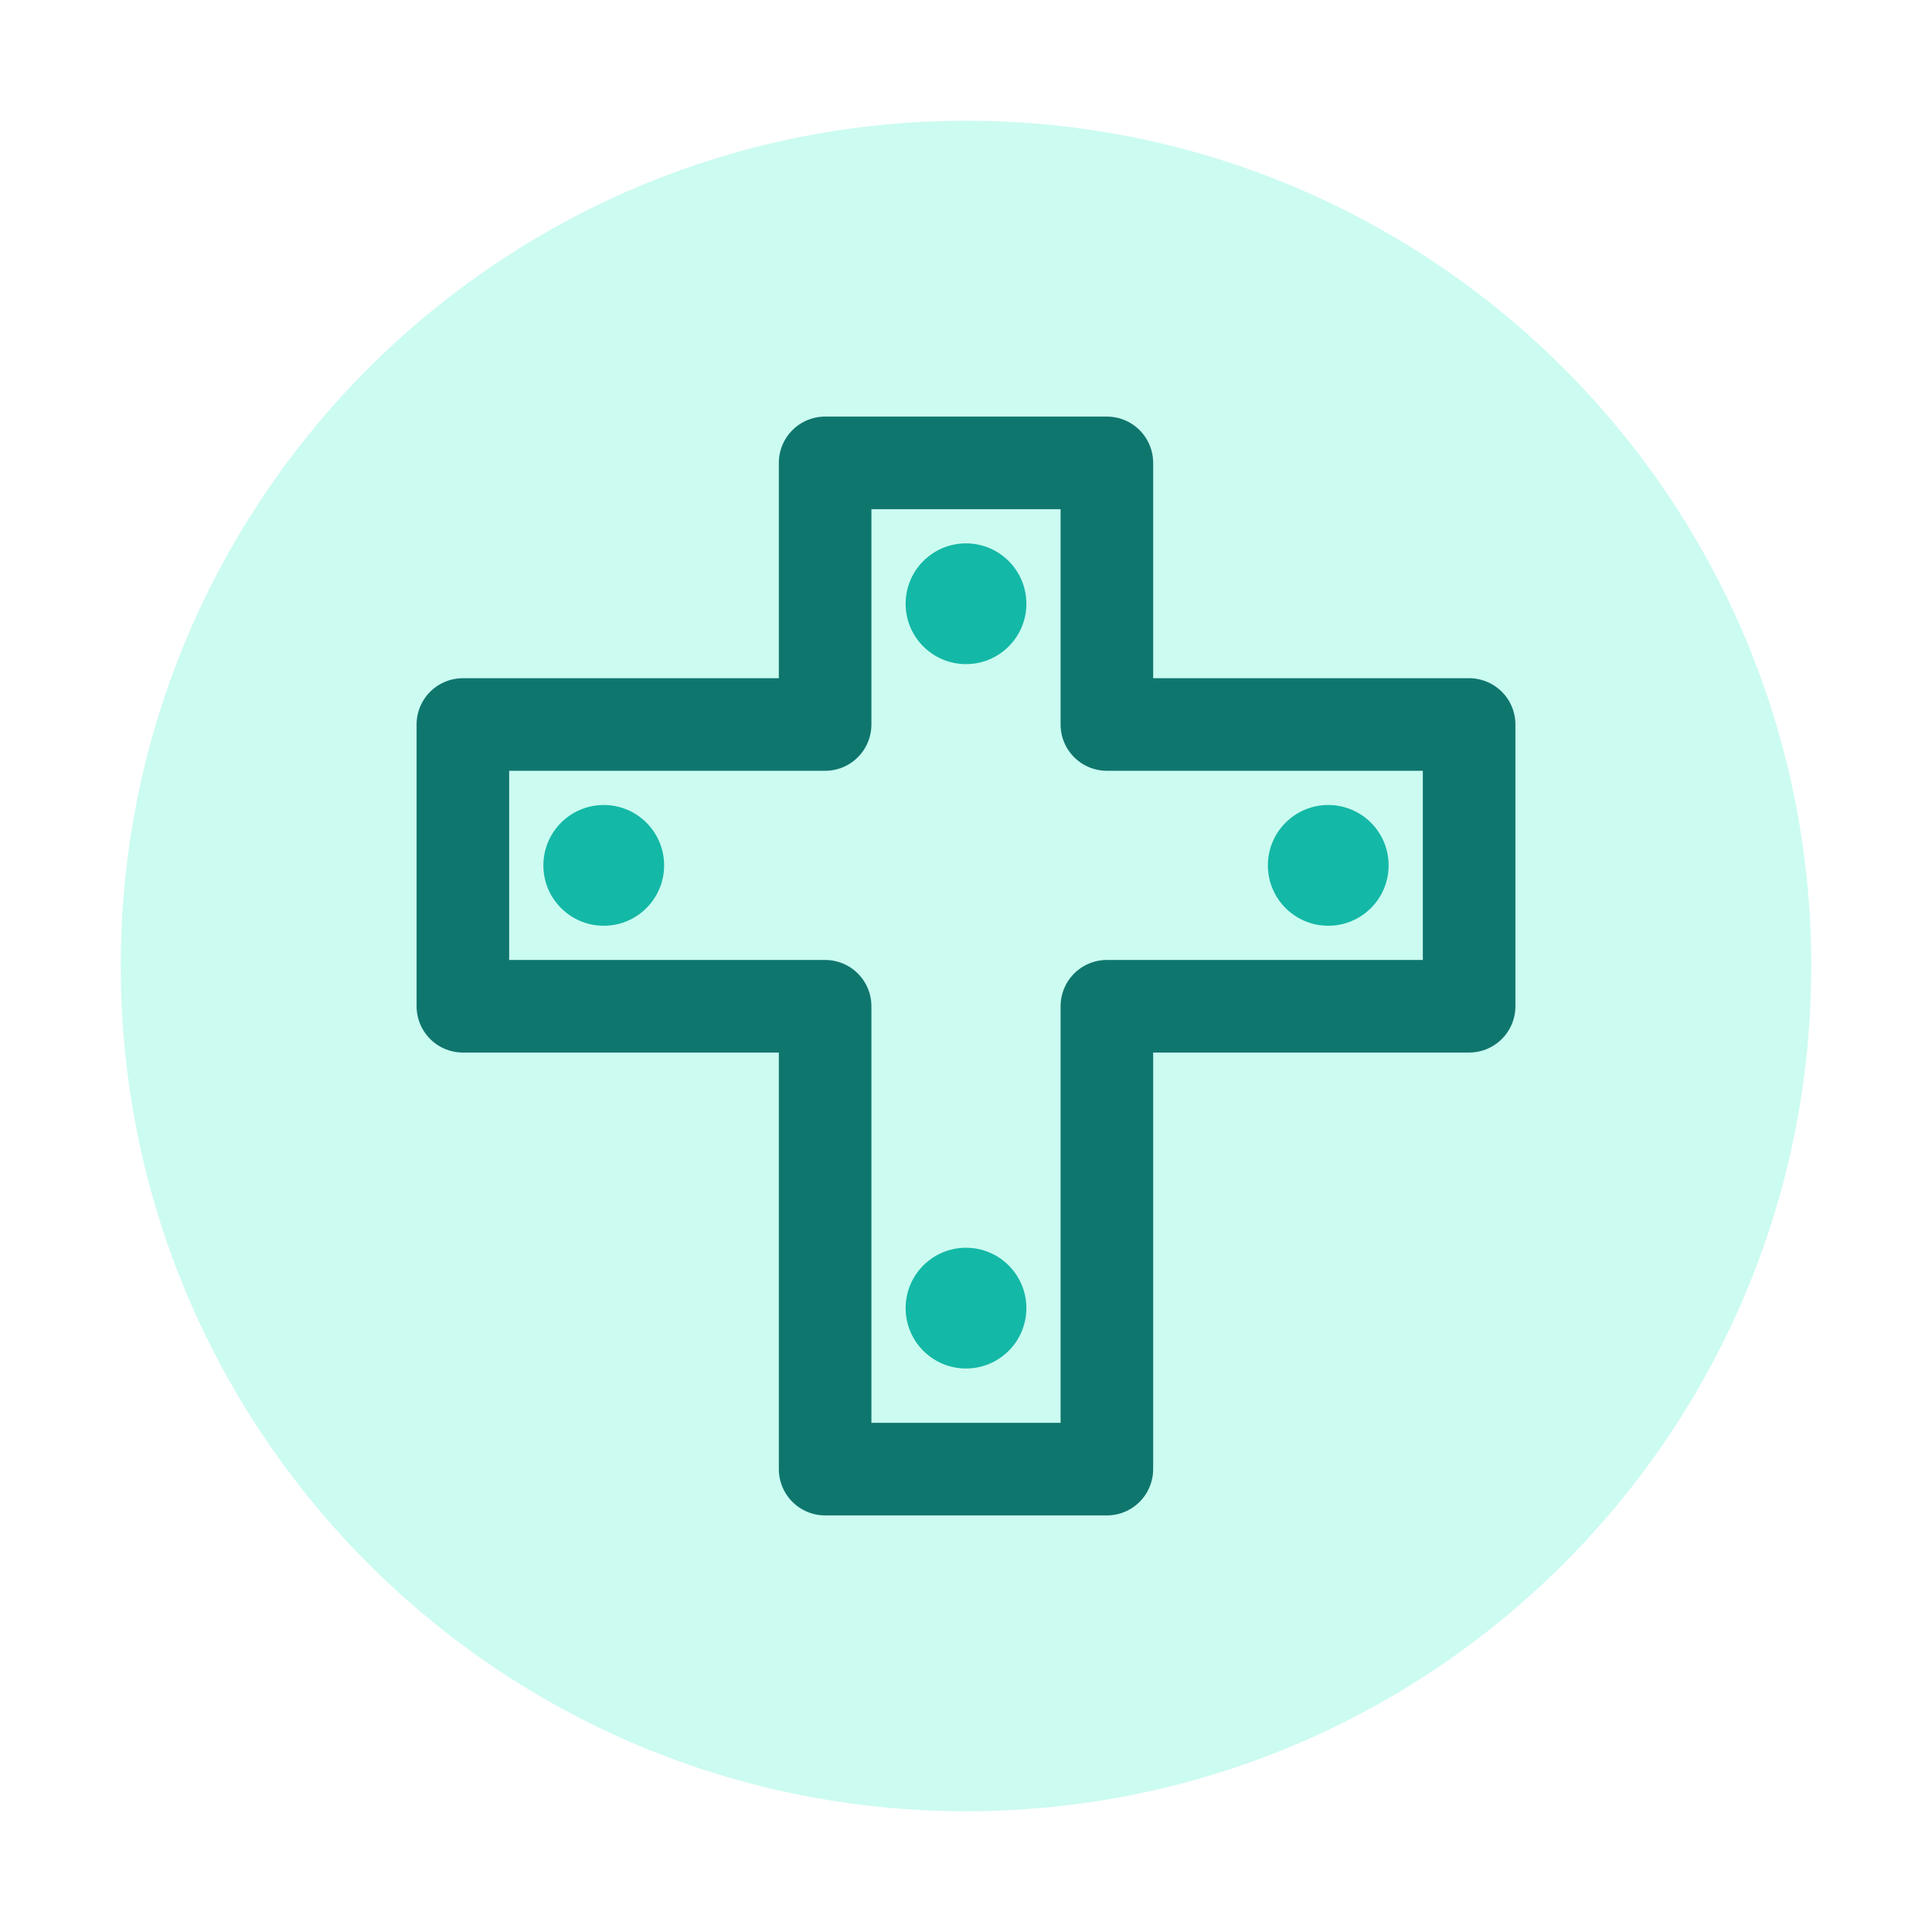
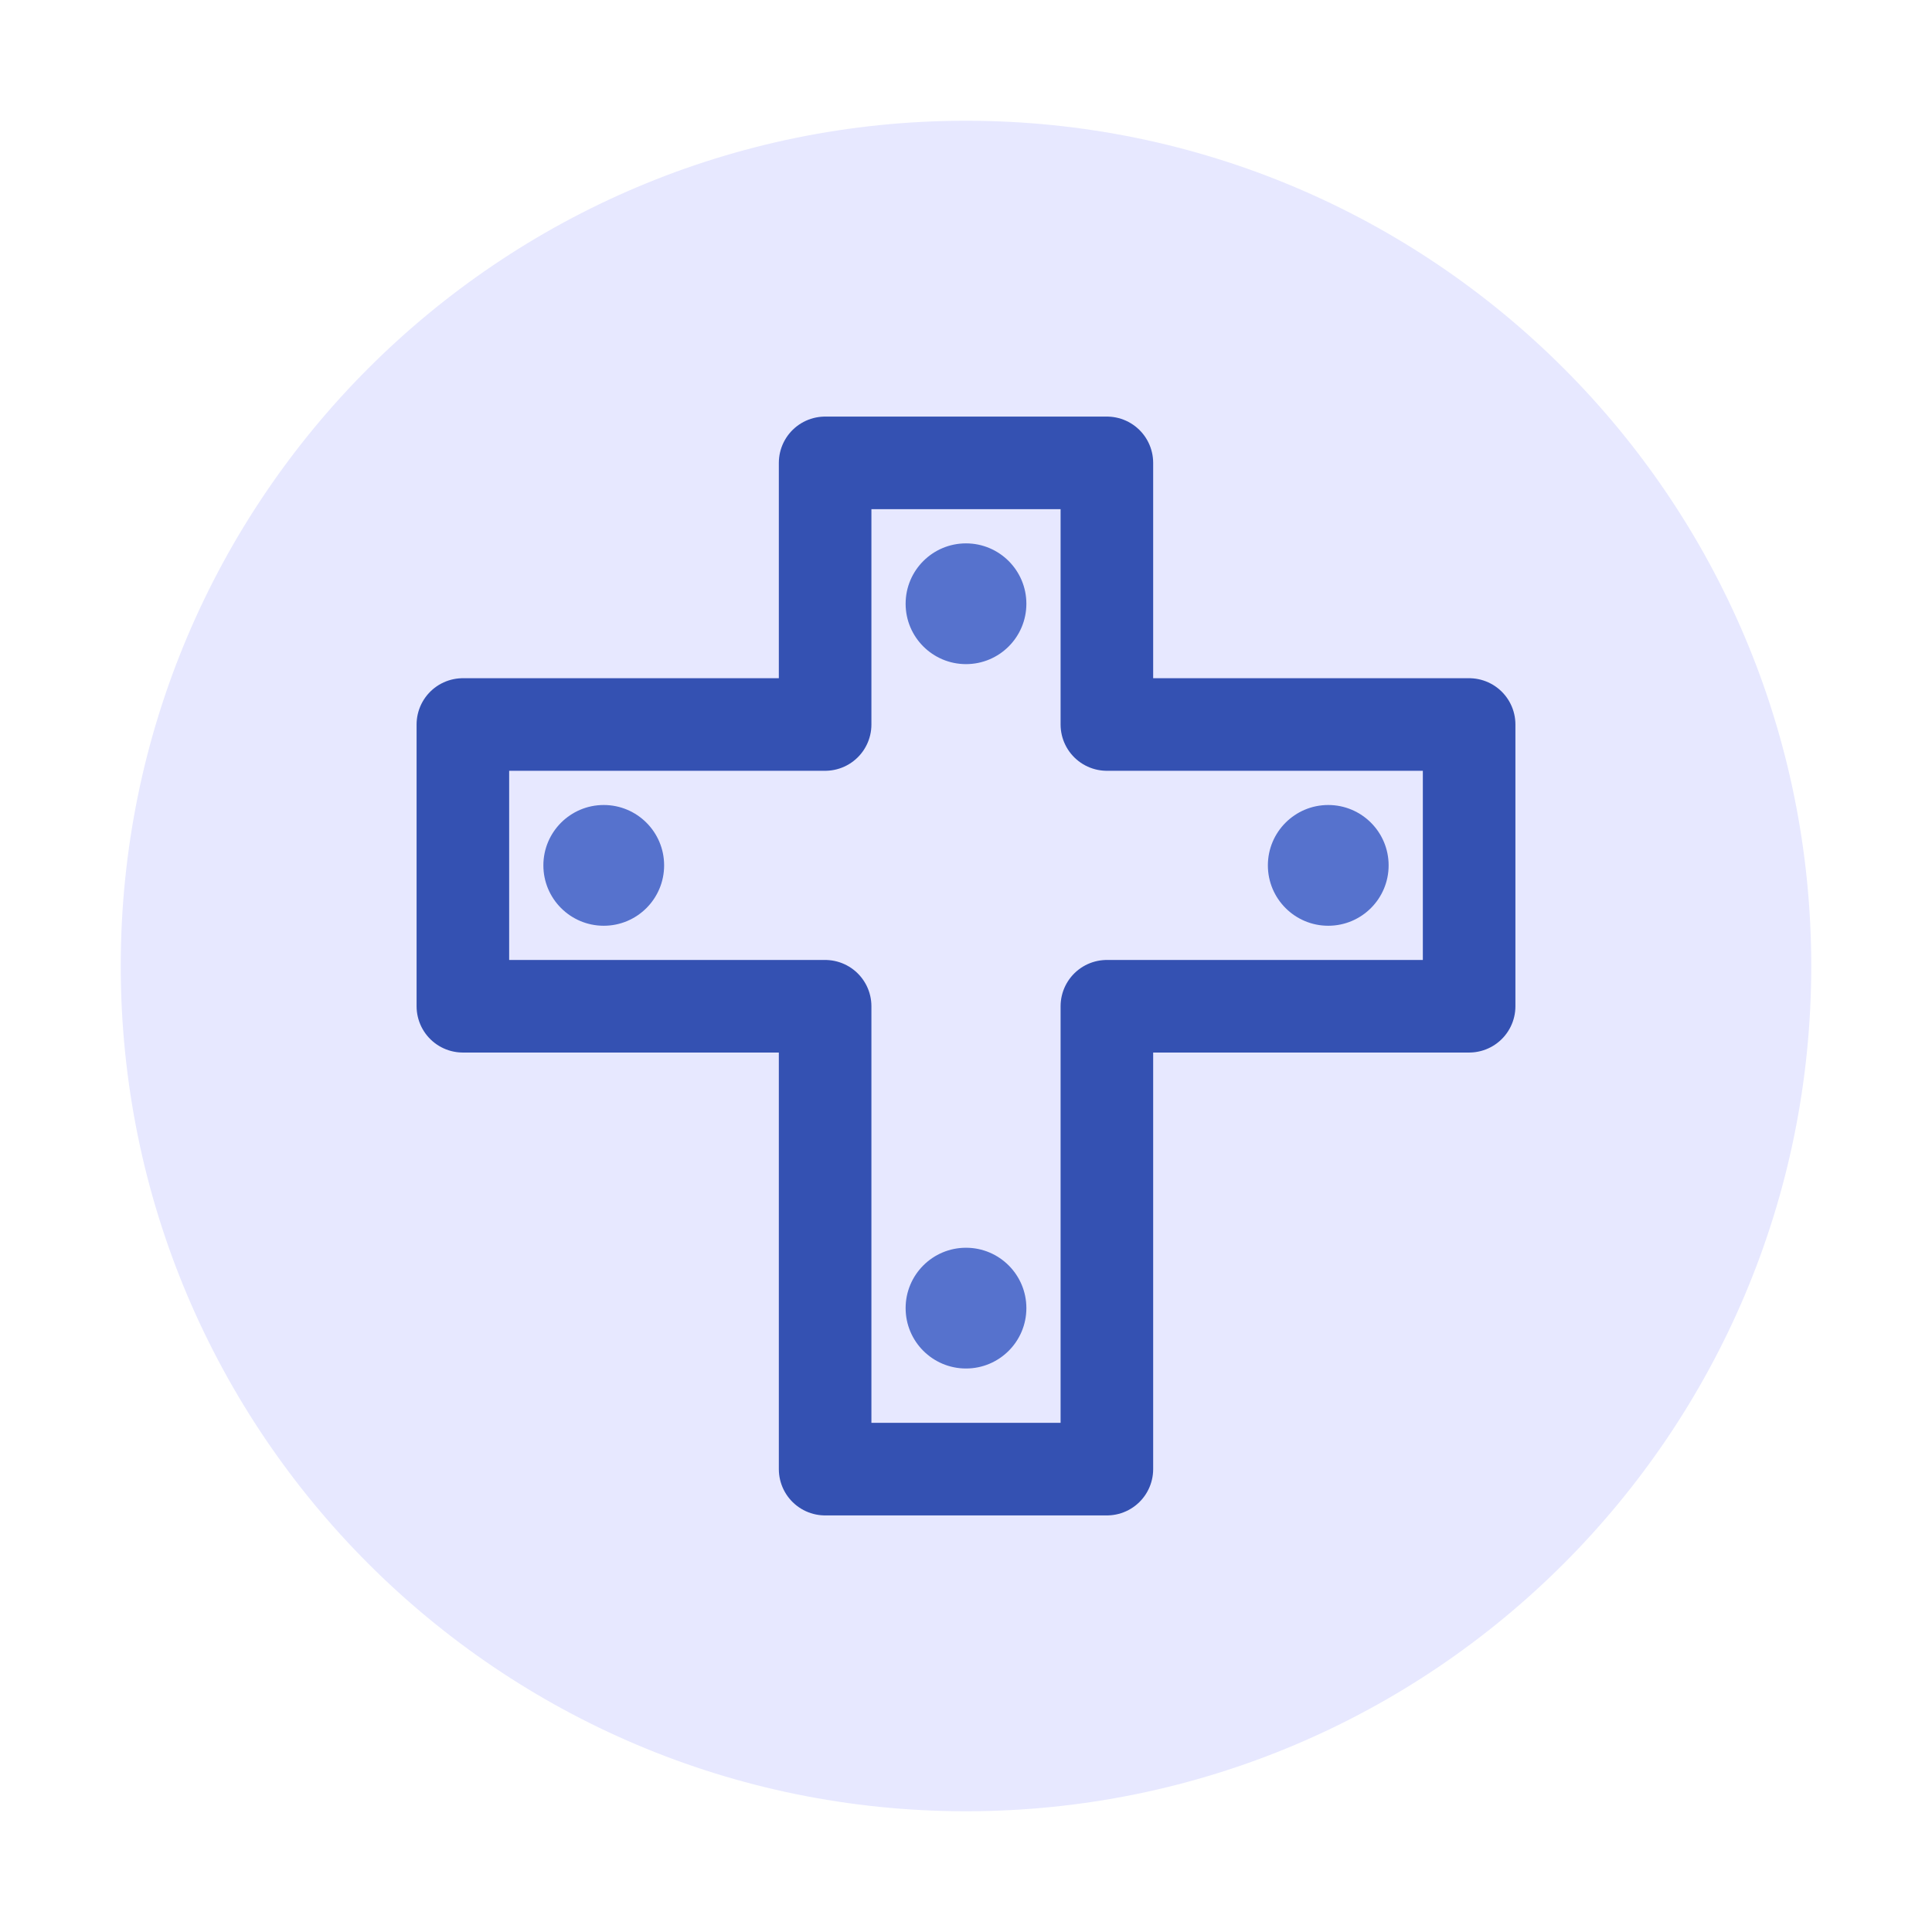
<svg xmlns="http://www.w3.org/2000/svg" viewBox="0 0 48 48" fill="none">
-   <circle cx="24" cy="24" r="21" fill="#CCFBF1" />
-   <path d="M11.5 18h9v-6.5h7V18h9v7h-9v11.5h-7V25h-9v-7Z" stroke="#0F766E" stroke-width="2.3" stroke-linejoin="round" />
-   <circle cx="15" cy="21.5" r="1.5" fill="#14B8A6" />
-   <circle cx="24" cy="15" r="1.5" fill="#14B8A6" />
-   <circle cx="33" cy="21.5" r="1.5" fill="#14B8A6" />
-   <circle cx="24" cy="32.5" r="1.5" fill="#14B8A6" />
+   <circle cx="24" cy="24" r="21" fill="#E7E8FF" />
+   <path d="M11.5 18h9v-6.5h7V18h9v7h-9v11.5h-7V25h-9v-7Z" stroke="#3451B2" stroke-width="2.3" stroke-linejoin="round" />
+   <circle cx="15" cy="21.5" r="1.5" fill="#5672CD" />
+   <circle cx="24" cy="15" r="1.5" fill="#5672CD" />
+   <circle cx="33" cy="21.5" r="1.5" fill="#5672CD" />
+   <circle cx="24" cy="32.5" r="1.5" fill="#5672CD" />
</svg>
